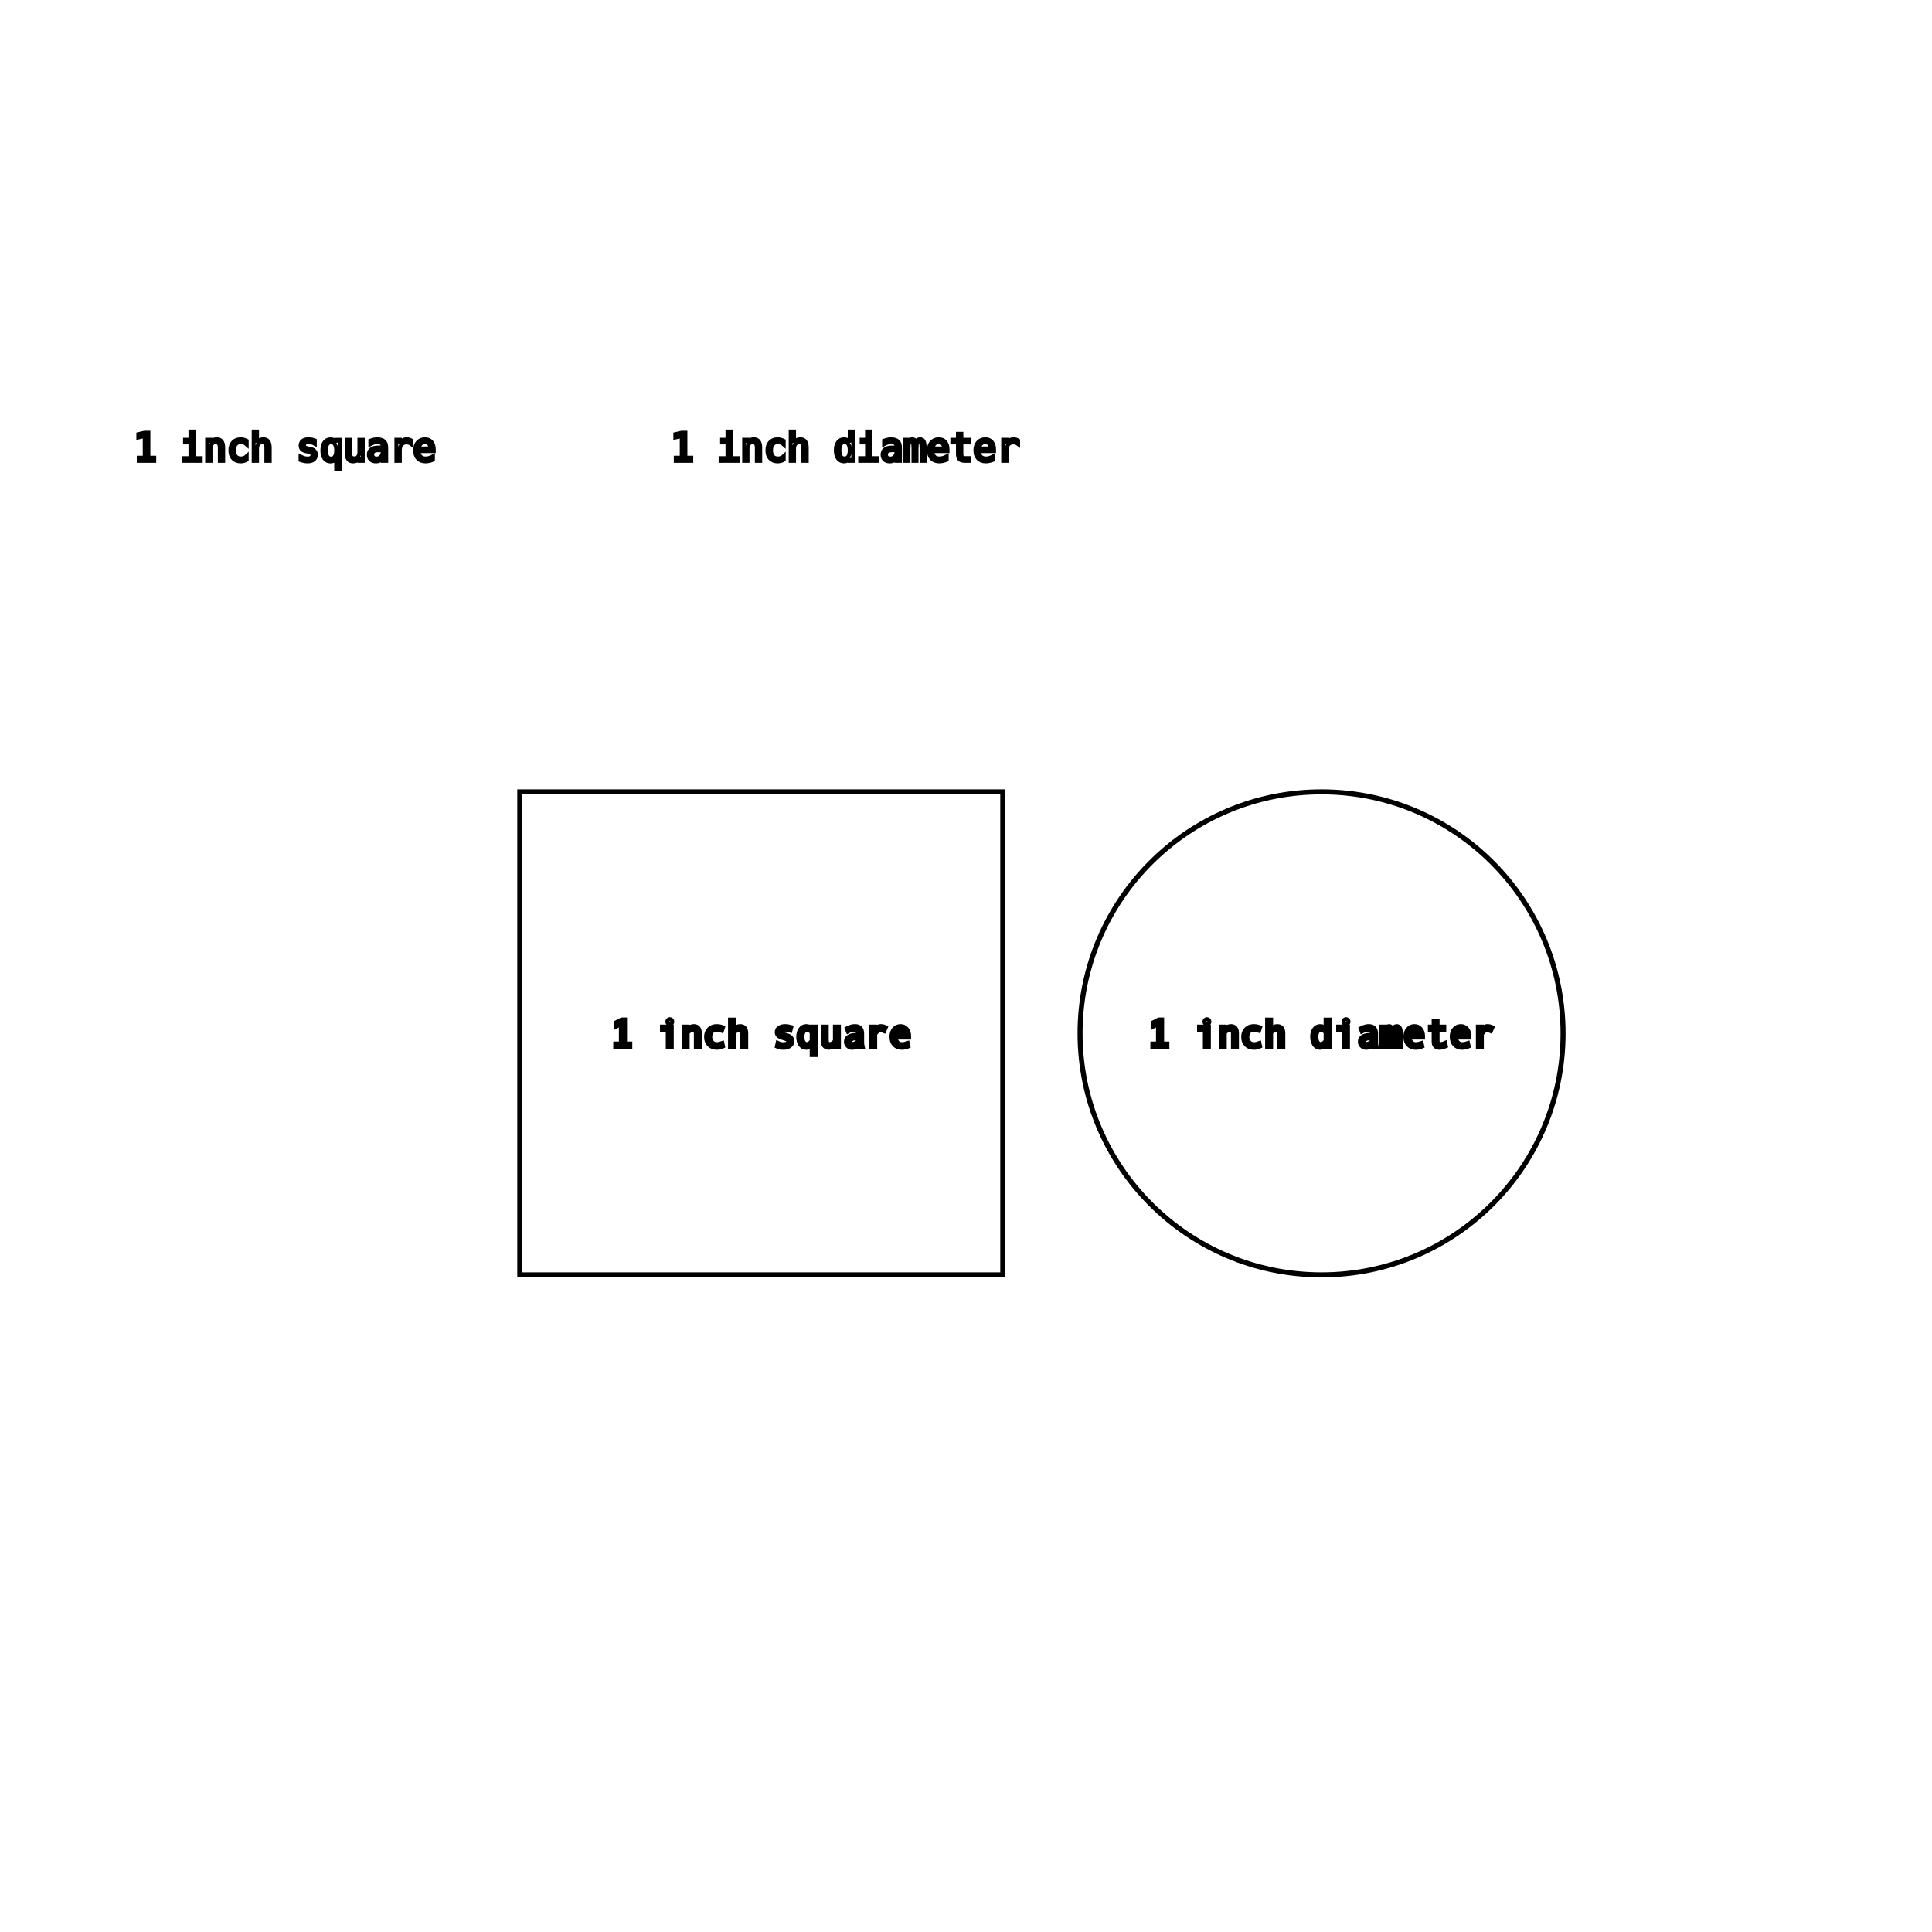
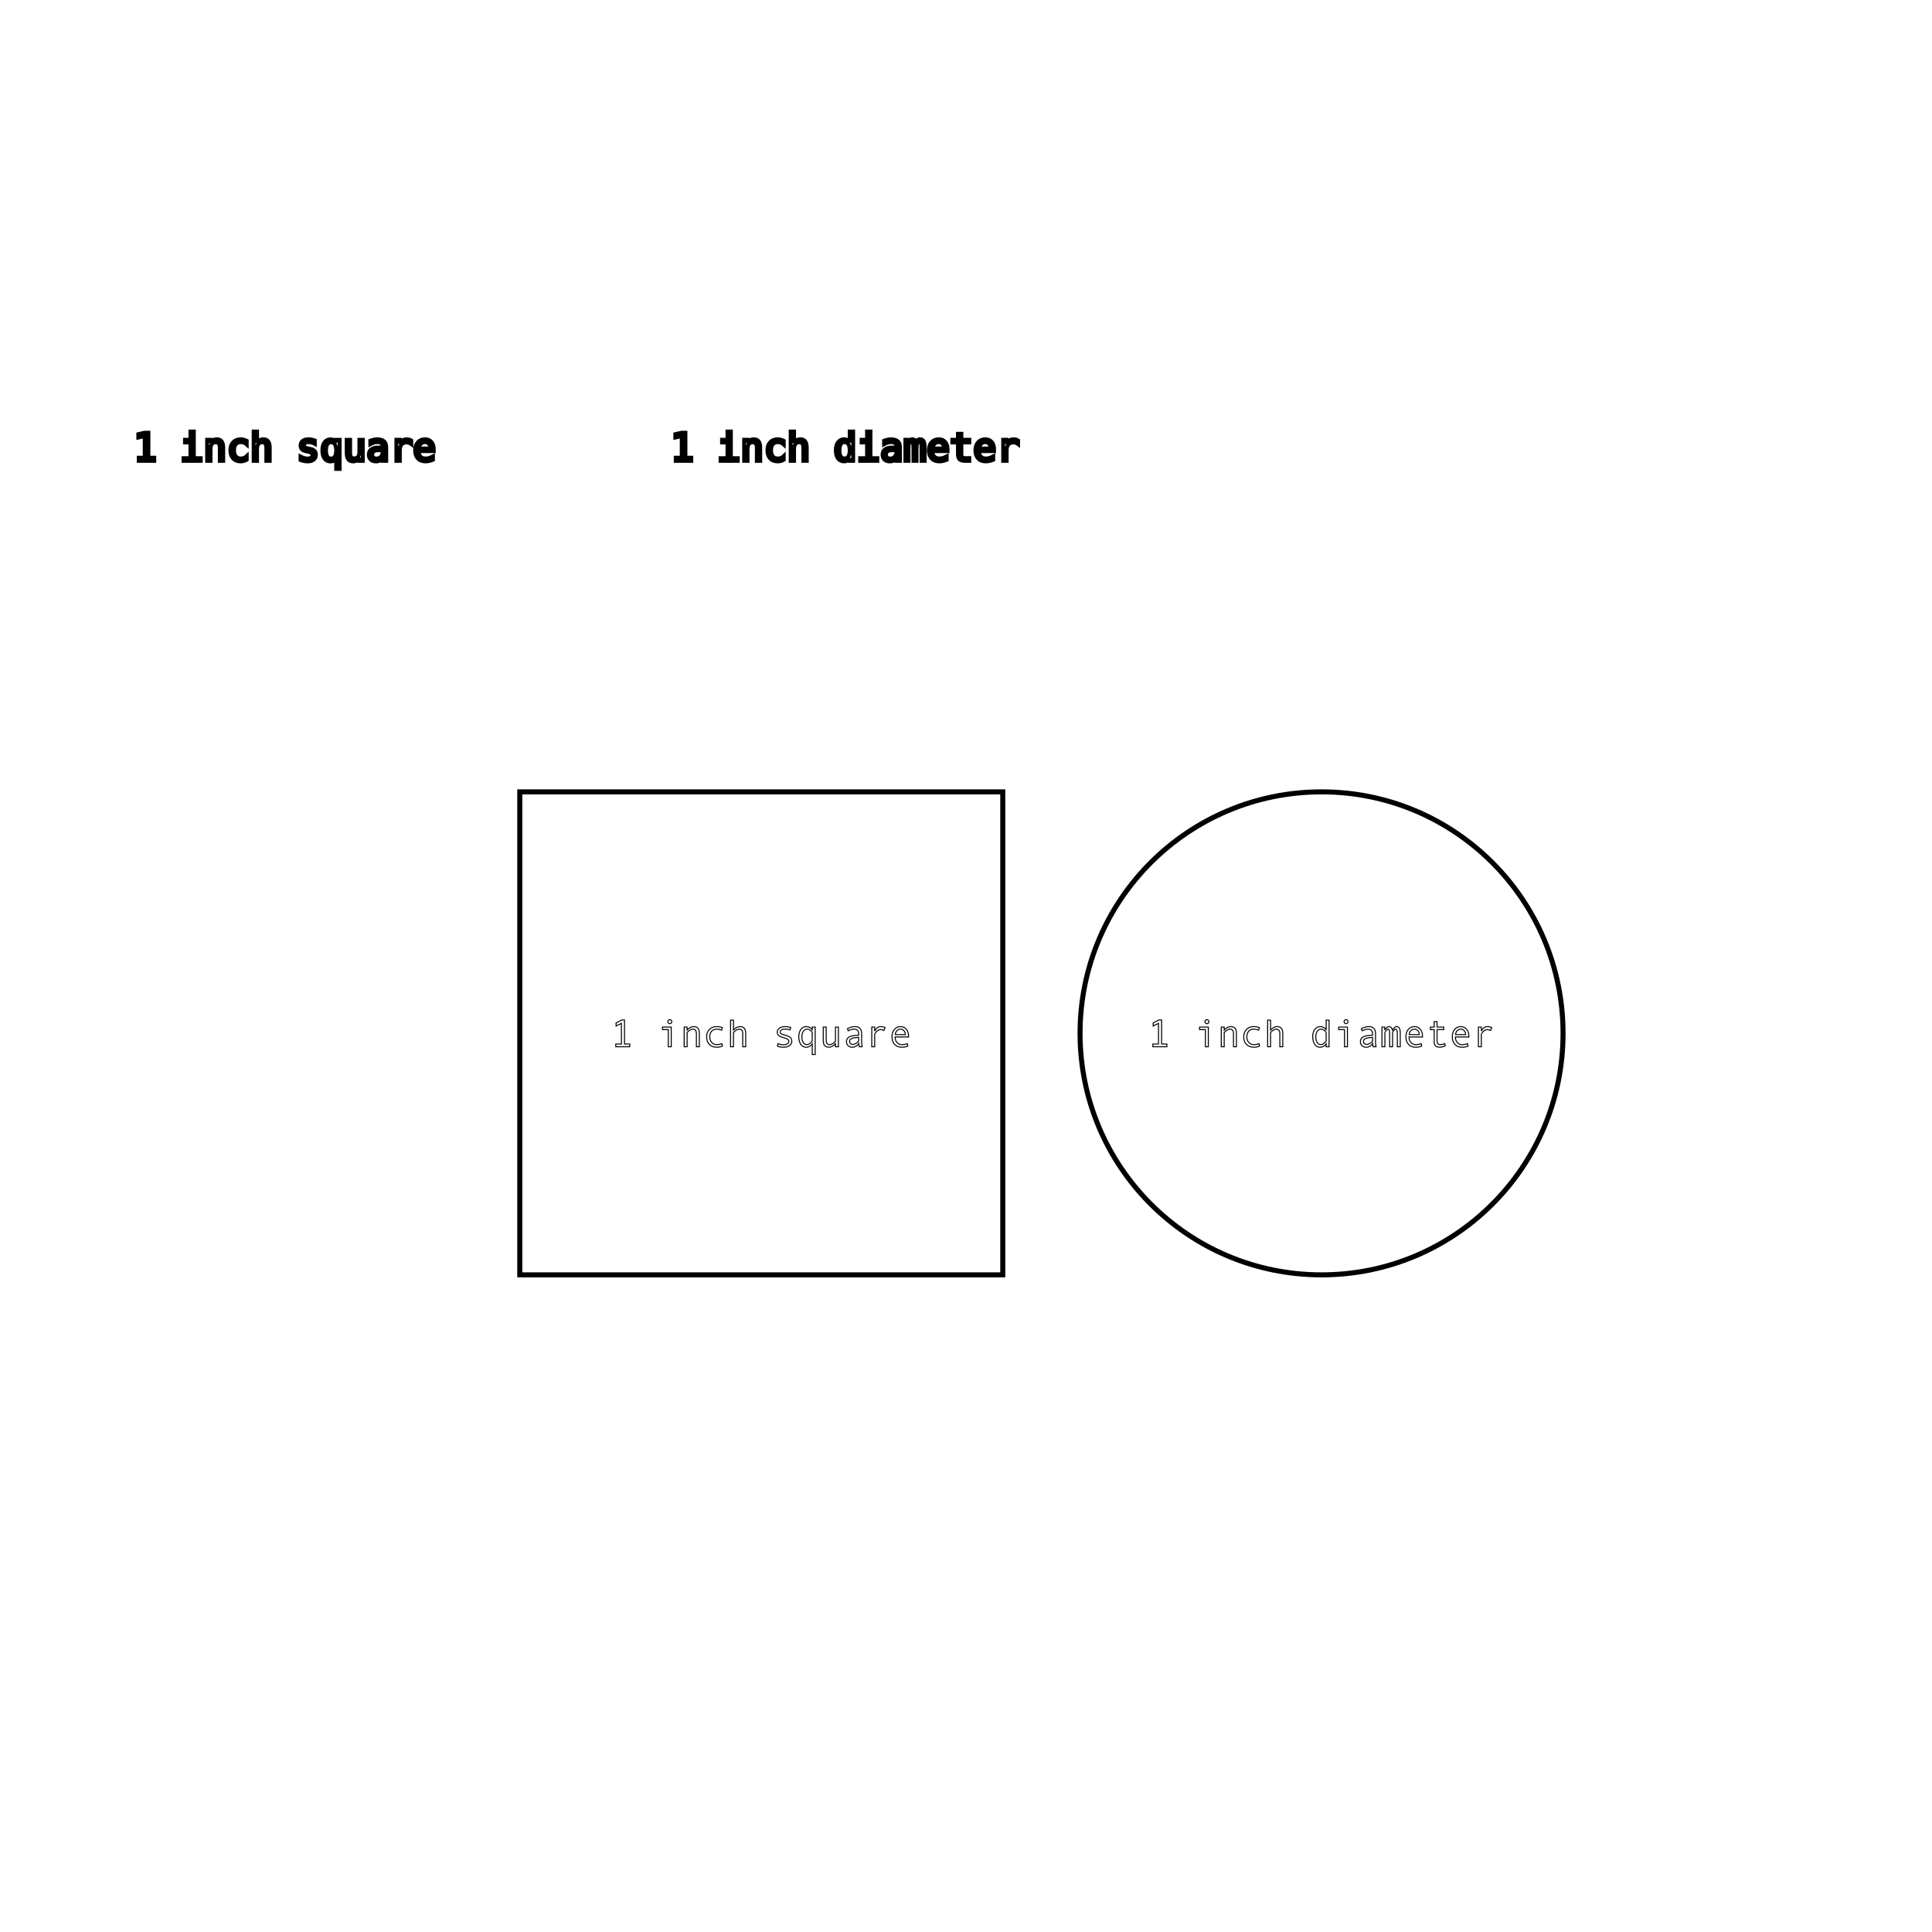
<svg xmlns="http://www.w3.org/2000/svg" viewBox="0 0 500 500" width="4in" height="4in">
  <rect x="134.518" y="204.932" width="125" height="125" style="stroke: rgb(0, 0, 0); fill: none; vector-effect: non-scaling-stroke;" />
  <ellipse style="stroke: rgb(0, 0, 0); fill: none; vector-effect: non-scaling-stroke;" cx="342.018" cy="267.432" rx="62.5" ry="62.5" />
-   <path d="M 162.986 270.894 L 159.363 270.894 L 159.363 270.196 L 160.823 270.196 L 160.823 264.844 L 159.446 265.533 L 159.446 264.732 L 160.935 263.965 L 161.624 263.965 L 161.624 270.196 L 162.986 270.196 Z M 173.345 263.882 Q 173.56 263.882 173.711 264.036 Q 173.862 264.19 173.862 264.405 Q 173.862 264.629 173.713 264.781 Q 173.564 264.932 173.345 264.932 Q 173.144 264.932 172.991 264.773 Q 172.837 264.615 172.837 264.405 Q 172.837 264.195 172.991 264.039 Q 173.144 263.882 173.345 263.882 Z M 173.716 270.894 L 172.954 270.894 L 172.954 266.465 L 171.455 266.465 L 171.455 265.806 L 173.716 265.806 Z M 180.986 270.894 L 180.225 270.894 L 180.225 267.632 Q 180.225 266.954 180.007 266.648 Q 179.79 266.343 179.326 266.343 Q 178.628 266.343 177.827 267.212 L 177.827 270.894 L 177.066 270.894 L 177.066 265.806 L 177.827 265.806 L 177.827 266.553 Q 178.648 265.684 179.556 265.684 Q 180.986 265.684 180.986 267.413 Z M 186.965 270.723 Q 186.301 271.026 185.505 271.026 Q 184.304 271.026 183.588 270.296 Q 182.873 269.566 182.873 268.355 Q 182.873 267.144 183.593 266.414 Q 184.314 265.684 185.485 265.684 Q 186.252 265.684 186.945 265.953 L 186.745 266.582 Q 186.052 266.343 185.495 266.343 Q 184.655 266.343 184.165 266.885 Q 183.674 267.427 183.674 268.355 Q 183.674 269.205 184.182 269.783 Q 184.69 270.362 185.505 270.362 Q 186.15 270.362 186.833 270.113 Z M 192.986 270.894 L 192.224 270.894 L 192.224 267.632 Q 192.224 266.954 192.007 266.648 Q 191.789 266.343 191.325 266.343 Q 190.627 266.343 189.826 267.212 L 189.826 270.894 L 189.065 270.894 L 189.065 264.004 L 189.826 264.004 L 189.826 266.553 Q 190.647 265.684 191.555 265.684 Q 192.986 265.684 192.986 267.413 Z M 204.456 266.534 Q 203.816 266.324 203.249 266.324 Q 202.629 266.324 202.268 266.531 Q 201.907 266.739 201.907 267.085 Q 201.907 267.305 202.073 267.469 Q 202.239 267.632 202.737 267.774 L 203.464 267.984 Q 203.967 268.125 204.285 268.323 Q 204.602 268.521 204.761 268.802 Q 204.919 269.082 204.919 269.454 Q 204.919 270.181 204.309 270.603 Q 203.699 271.026 202.756 271.026 Q 201.819 271.026 201.208 270.743 L 201.355 270.083 Q 201.995 270.386 202.727 270.386 Q 203.362 270.386 203.76 270.149 Q 204.158 269.913 204.158 269.522 Q 204.158 269.258 203.96 269.051 Q 203.762 268.843 203.03 268.619 Q 202.439 268.438 202.161 268.348 Q 201.882 268.257 201.643 268.082 Q 201.404 267.906 201.279 267.662 Q 201.155 267.417 201.155 267.115 Q 201.155 266.456 201.731 266.07 Q 202.307 265.684 203.259 265.684 Q 203.874 265.684 204.626 265.894 Z M 210.966 272.906 L 210.205 272.906 L 210.205 270.162 Q 209.97 270.538 209.533 270.782 Q 209.096 271.026 208.613 271.026 Q 207.739 271.026 207.231 270.259 Q 206.723 269.493 206.723 268.306 Q 206.723 267.168 207.25 266.426 Q 207.778 265.684 208.657 265.684 Q 209.619 265.684 210.205 266.465 L 210.205 265.806 L 210.966 265.806 Z M 210.205 269.336 L 210.205 267.222 Q 209.658 266.343 208.886 266.343 Q 208.256 266.343 207.89 266.915 Q 207.524 267.486 207.524 268.345 Q 207.524 269.219 207.868 269.781 Q 208.212 270.342 208.813 270.342 Q 209.101 270.342 209.394 270.186 Q 209.687 270.03 209.946 269.717 Q 210.205 269.405 210.205 269.336 Z M 216.977 270.894 L 216.215 270.894 L 216.215 270.142 Q 215.395 271.016 214.487 271.016 Q 213.056 271.016 213.056 269.283 L 213.056 265.806 L 213.818 265.806 L 213.818 269.063 Q 213.818 269.712 214.023 270.032 Q 214.228 270.352 214.716 270.352 Q 215.415 270.352 216.215 269.483 L 216.215 265.806 L 216.977 265.806 Z M 223.115 270.894 L 222.358 270.894 Q 222.265 270.586 222.265 270.074 Q 221.616 271.026 220.498 271.026 Q 219.931 271.026 219.499 270.623 Q 219.067 270.22 219.067 269.585 Q 219.067 269.209 219.219 268.921 Q 219.37 268.633 219.663 268.436 Q 219.956 268.238 220.376 268.123 Q 220.796 268.008 221.372 267.964 L 222.226 267.896 L 222.226 267.652 Q 222.226 266.343 221.006 266.343 Q 220.718 266.343 220.276 266.468 Q 219.834 266.592 219.516 266.763 L 219.316 266.216 Q 220.356 265.684 221.25 265.684 Q 222.988 265.684 222.988 267.525 L 222.988 269.712 Q 222.988 270.376 223.115 270.894 Z M 222.226 269.385 L 222.226 268.462 Q 221.196 268.555 220.813 268.636 Q 220.429 268.716 220.149 268.936 Q 219.868 269.156 219.868 269.532 Q 219.868 269.874 220.107 270.083 Q 220.346 270.293 220.718 270.293 Q 221.123 270.293 221.523 270.052 Q 221.924 269.81 222.226 269.385 Z M 229.067 265.943 L 228.76 266.675 Q 228.257 266.456 227.89 266.456 Q 227.554 266.456 227.231 266.648 Q 226.909 266.841 226.638 267.2 Q 226.367 267.559 226.367 267.603 L 226.367 270.894 L 225.61 270.894 L 225.61 265.806 L 226.367 265.806 L 226.367 266.836 Q 226.977 265.684 227.949 265.684 Q 228.525 265.684 229.067 265.943 Z M 235.139 268.374 L 231.647 268.374 Q 231.647 269.239 232.148 269.8 Q 232.648 270.362 233.376 270.362 Q 234.069 270.362 234.807 270.113 L 234.938 270.723 Q 234.265 271.026 233.366 271.026 Q 232.233 271.026 231.54 270.298 Q 230.847 269.571 230.847 268.335 Q 230.847 267.124 231.469 266.404 Q 232.092 265.684 233.078 265.684 Q 233.957 265.684 234.548 266.353 Q 235.139 267.022 235.139 268.135 Z M 234.309 267.754 Q 234.309 267.159 233.937 266.751 Q 233.566 266.343 233.107 266.343 Q 232.517 266.343 232.128 266.734 Q 231.74 267.124 231.696 267.754 Z" style="fill: none; stroke: rgb(0, 0, 0); text-wrap-mode: nowrap; vector-effect: non-scaling-stroke;" />
-   <path d="M 301.985 270.894 L 298.362 270.894 L 298.362 270.196 L 299.822 270.196 L 299.822 264.844 L 298.445 265.533 L 298.445 264.732 L 299.934 263.965 L 300.623 263.965 L 300.623 270.196 L 301.985 270.196 Z M 312.344 263.882 Q 312.558 263.882 312.71 264.036 Q 312.861 264.19 312.861 264.405 Q 312.861 264.629 312.712 264.781 Q 312.563 264.932 312.344 264.932 Q 312.143 264.932 311.99 264.773 Q 311.836 264.615 311.836 264.405 Q 311.836 264.195 311.99 264.039 Q 312.143 263.882 312.344 263.882 Z M 312.715 270.894 L 311.953 270.894 L 311.953 266.465 L 310.454 266.465 L 310.454 265.806 L 312.715 265.806 Z M 319.985 270.894 L 319.224 270.894 L 319.224 267.632 Q 319.224 266.954 319.006 266.648 Q 318.789 266.343 318.325 266.343 Q 317.627 266.343 316.826 267.212 L 316.826 270.894 L 316.064 270.894 L 316.064 265.806 L 316.826 265.806 L 316.826 266.553 Q 317.646 265.684 318.555 265.684 Q 319.985 265.684 319.985 267.413 Z M 325.964 270.723 Q 325.3 271.026 324.504 271.026 Q 323.303 271.026 322.587 270.296 Q 321.872 269.566 321.872 268.355 Q 321.872 267.144 322.592 266.414 Q 323.313 265.684 324.484 265.684 Q 325.251 265.684 325.944 265.953 L 325.744 266.582 Q 325.051 266.343 324.494 266.343 Q 323.654 266.343 323.164 266.885 Q 322.673 267.427 322.673 268.355 Q 322.673 269.205 323.181 269.783 Q 323.689 270.362 324.504 270.362 Q 325.148 270.362 325.832 270.113 Z M 331.984 270.894 L 331.223 270.894 L 331.223 267.632 Q 331.223 266.954 331.005 266.648 Q 330.788 266.343 330.324 266.343 Q 329.626 266.343 328.825 267.212 L 328.825 270.894 L 328.064 270.894 L 328.064 264.004 L 328.825 264.004 L 328.825 266.553 Q 329.646 265.684 330.554 265.684 Q 331.984 265.684 331.984 267.413 Z M 343.967 270.894 L 343.205 270.894 L 343.205 270.162 Q 342.971 270.538 342.534 270.782 Q 342.097 271.026 341.614 271.026 Q 340.74 271.026 340.232 270.247 Q 339.724 269.468 339.724 268.272 Q 339.724 267.154 340.254 266.419 Q 340.784 265.684 341.658 265.684 Q 342.62 265.684 343.205 266.465 L 343.205 264.004 L 343.967 264.004 Z M 343.205 269.336 L 343.205 267.222 Q 342.659 266.343 341.887 266.343 Q 341.257 266.343 340.891 266.902 Q 340.525 267.461 340.525 268.316 Q 340.525 269.195 340.869 269.769 Q 341.213 270.342 341.814 270.342 Q 342.102 270.342 342.395 270.186 Q 342.688 270.03 342.947 269.717 Q 343.205 269.405 343.205 269.336 Z M 348.344 263.882 Q 348.559 263.882 348.71 264.036 Q 348.862 264.19 348.862 264.405 Q 348.862 264.629 348.713 264.781 Q 348.564 264.932 348.344 264.932 Q 348.144 264.932 347.99 264.773 Q 347.836 264.615 347.836 264.405 Q 347.836 264.195 347.99 264.039 Q 348.144 263.882 348.344 263.882 Z M 348.715 270.894 L 347.954 270.894 L 347.954 266.465 L 346.454 266.465 L 346.454 265.806 L 348.715 265.806 Z M 356.113 270.894 L 355.356 270.894 Q 355.263 270.586 355.263 270.074 Q 354.614 271.026 353.496 271.026 Q 352.929 271.026 352.497 270.623 Q 352.065 270.22 352.065 269.585 Q 352.065 269.209 352.216 268.921 Q 352.368 268.633 352.661 268.436 Q 352.954 268.238 353.374 268.123 Q 353.793 268.008 354.37 267.964 L 355.224 267.896 L 355.224 267.652 Q 355.224 266.343 354.003 266.343 Q 353.715 266.343 353.273 266.468 Q 352.832 266.592 352.514 266.763 L 352.314 266.216 Q 353.354 265.684 354.248 265.684 Q 355.986 265.684 355.986 267.525 L 355.986 269.712 Q 355.986 270.376 356.113 270.894 Z M 355.224 269.385 L 355.224 268.462 Q 354.194 268.555 353.811 268.636 Q 353.427 268.716 353.147 268.936 Q 352.866 269.156 352.866 269.532 Q 352.866 269.874 353.105 270.083 Q 353.344 270.293 353.715 270.293 Q 354.121 270.293 354.521 270.052 Q 354.921 269.81 355.224 269.385 Z M 362.387 270.894 L 361.626 270.894 L 361.626 267.554 Q 361.626 266.343 361.176 266.343 Q 360.947 266.343 360.671 266.761 Q 360.395 267.178 360.395 267.222 L 360.395 270.894 L 359.638 270.894 L 359.638 267.554 Q 359.638 266.343 359.184 266.343 Q 358.96 266.343 358.684 266.761 Q 358.408 267.178 358.408 267.222 L 358.408 270.894 L 357.646 270.894 L 357.646 265.806 L 358.379 265.806 L 358.379 266.573 Q 358.593 266.167 358.889 265.926 Q 359.184 265.684 359.477 265.684 Q 359.785 265.684 360.029 265.926 Q 360.273 266.167 360.366 266.573 Q 360.581 266.167 360.879 265.926 Q 361.176 265.684 361.465 265.684 Q 362.387 265.684 362.387 267.334 Z M 368.139 268.374 L 364.648 268.374 Q 364.648 269.239 365.149 269.8 Q 365.649 270.362 366.377 270.362 Q 367.07 270.362 367.807 270.113 L 367.939 270.723 Q 367.265 271.026 366.367 271.026 Q 365.234 271.026 364.541 270.298 Q 363.847 269.571 363.847 268.335 Q 363.847 267.124 364.47 266.404 Q 365.093 265.684 366.079 265.684 Q 366.958 265.684 367.549 266.353 Q 368.139 267.022 368.139 268.135 Z M 367.309 267.754 Q 367.309 267.159 366.938 266.751 Q 366.567 266.343 366.108 266.343 Q 365.517 266.343 365.129 266.734 Q 364.741 267.124 364.697 267.754 Z M 374.035 270.665 Q 373.268 271.016 372.526 271.016 Q 371.164 271.016 371.164 269.576 L 371.164 266.465 L 370.187 266.465 L 370.187 265.806 L 371.164 265.806 L 371.164 264.415 L 371.906 264.415 L 371.906 265.806 L 373.635 265.806 L 373.635 266.465 L 371.906 266.465 L 371.906 269.375 Q 371.906 269.839 372.111 270.096 Q 372.316 270.352 372.668 270.352 Q 373.293 270.352 373.903 270.074 Z M 380.139 268.374 L 376.647 268.374 Q 376.647 269.239 377.148 269.8 Q 377.648 270.362 378.376 270.362 Q 379.069 270.362 379.807 270.113 L 379.938 270.723 Q 379.265 271.026 378.366 271.026 Q 377.233 271.026 376.54 270.298 Q 375.847 269.571 375.847 268.335 Q 375.847 267.124 376.469 266.404 Q 377.092 265.684 378.078 265.684 Q 378.957 265.684 379.548 266.353 Q 380.139 267.022 380.139 268.135 Z M 379.309 267.754 Q 379.309 267.159 378.937 266.751 Q 378.566 266.343 378.107 266.343 Q 377.517 266.343 377.128 266.734 Q 376.74 267.124 376.696 267.754 Z M 386.066 265.943 L 385.759 266.675 Q 385.256 266.456 384.89 266.456 Q 384.553 266.456 384.23 266.648 Q 383.908 266.841 383.637 267.2 Q 383.366 267.559 383.366 267.603 L 383.366 270.894 L 382.609 270.894 L 382.609 265.806 L 383.366 265.806 L 383.366 266.836 Q 383.977 265.684 384.948 265.684 Q 385.524 265.684 386.066 265.943 Z" style="fill: none; stroke: rgb(0, 0, 0); text-wrap-mode: nowrap; vector-effect: non-scaling-stroke;" />
+   <path d="M 162.986 270.894 L 159.363 270.894 L 159.363 270.196 L 160.823 270.196 L 160.823 264.844 L 159.446 265.533 L 159.446 264.732 L 160.935 263.965 L 161.624 263.965 L 161.624 270.196 L 162.986 270.196 Z M 173.345 263.882 Q 173.56 263.882 173.711 264.036 Q 173.862 264.19 173.862 264.405 Q 173.862 264.629 173.713 264.781 Q 173.564 264.932 173.345 264.932 Q 173.144 264.932 172.991 264.773 Q 172.837 264.615 172.837 264.405 Q 172.837 264.195 172.991 264.039 Q 173.144 263.882 173.345 263.882 Z M 173.716 270.894 L 172.954 270.894 L 172.954 266.465 L 171.455 266.465 L 171.455 265.806 L 173.716 265.806 Z M 180.986 270.894 L 180.225 270.894 L 180.225 267.632 Q 180.225 266.954 180.007 266.648 Q 179.79 266.343 179.326 266.343 Q 178.628 266.343 177.827 267.212 L 177.827 270.894 L 177.066 270.894 L 177.066 265.806 L 177.827 265.806 L 177.827 266.553 Q 178.648 265.684 179.556 265.684 Q 180.986 265.684 180.986 267.413 Z M 186.965 270.723 Q 186.301 271.026 185.505 271.026 Q 184.304 271.026 183.588 270.296 Q 182.873 269.566 182.873 268.355 Q 182.873 267.144 183.593 266.414 Q 184.314 265.684 185.485 265.684 Q 186.252 265.684 186.945 265.953 L 186.745 266.582 Q 186.052 266.343 185.495 266.343 Q 184.655 266.343 184.165 266.885 Q 183.674 267.427 183.674 268.355 Q 183.674 269.205 184.182 269.783 Q 184.69 270.362 185.505 270.362 Q 186.15 270.362 186.833 270.113 Z M 192.986 270.894 L 192.224 270.894 L 192.224 267.632 Q 192.224 266.954 192.007 266.648 Q 191.789 266.343 191.325 266.343 Q 190.627 266.343 189.826 267.212 L 189.826 270.894 L 189.065 270.894 L 189.065 264.004 L 189.826 264.004 L 189.826 266.553 Q 190.647 265.684 191.555 265.684 Q 192.986 265.684 192.986 267.413 Z M 204.456 266.534 Q 203.816 266.324 203.249 266.324 Q 202.629 266.324 202.268 266.531 Q 201.907 266.739 201.907 267.085 Q 201.907 267.305 202.073 267.469 Q 202.239 267.632 202.737 267.774 L 203.464 267.984 Q 203.967 268.125 204.285 268.323 Q 204.602 268.521 204.761 268.802 Q 204.919 269.082 204.919 269.454 Q 204.919 270.181 204.309 270.603 Q 203.699 271.026 202.756 271.026 Q 201.819 271.026 201.208 270.743 L 201.355 270.083 Q 201.995 270.386 202.727 270.386 Q 203.362 270.386 203.76 270.149 Q 204.158 269.913 204.158 269.522 Q 204.158 269.258 203.96 269.051 Q 203.762 268.843 203.03 268.619 Q 202.439 268.438 202.161 268.348 Q 201.882 268.257 201.643 268.082 Q 201.404 267.906 201.279 267.662 Q 201.155 267.417 201.155 267.115 Q 201.155 266.456 201.731 266.07 Q 202.307 265.684 203.259 265.684 Q 203.874 265.684 204.626 265.894 Z M 210.966 272.906 L 210.205 272.906 L 210.205 270.162 Q 209.97 270.538 209.533 270.782 Q 209.096 271.026 208.613 271.026 Q 207.739 271.026 207.231 270.259 Q 206.723 269.493 206.723 268.306 Q 206.723 267.168 207.25 266.426 Q 207.778 265.684 208.657 265.684 Q 209.619 265.684 210.205 266.465 L 210.205 265.806 L 210.966 265.806 Z M 210.205 269.336 L 210.205 267.222 Q 209.658 266.343 208.886 266.343 Q 208.256 266.343 207.89 266.915 Q 207.524 267.486 207.524 268.345 Q 207.524 269.219 207.868 269.781 Q 208.212 270.342 208.813 270.342 Q 209.101 270.342 209.394 270.186 Q 209.687 270.03 209.946 269.717 Q 210.205 269.405 210.205 269.336 Z M 216.977 270.894 L 216.215 270.894 L 216.215 270.142 Q 215.395 271.016 214.487 271.016 Q 213.056 271.016 213.056 269.283 L 213.056 265.806 L 213.818 265.806 L 213.818 269.063 Q 213.818 269.712 214.023 270.032 Q 214.228 270.352 214.716 270.352 Q 215.415 270.352 216.215 269.483 L 216.215 265.806 L 216.977 265.806 Z M 223.115 270.894 L 222.358 270.894 Q 222.265 270.586 222.265 270.074 Q 221.616 271.026 220.498 271.026 Q 219.931 271.026 219.499 270.623 Q 219.067 270.22 219.067 269.585 Q 219.067 269.209 219.219 268.921 Q 219.37 268.633 219.663 268.436 Q 219.956 268.238 220.376 268.123 Q 220.796 268.008 221.372 267.964 L 222.226 267.896 L 222.226 267.652 Q 222.226 266.343 221.006 266.343 Q 220.718 266.343 220.276 266.468 Q 219.834 266.592 219.516 266.763 L 219.316 266.216 Q 220.356 265.684 221.25 265.684 Q 222.988 265.684 222.988 267.525 L 222.988 269.712 Q 222.988 270.376 223.115 270.894 Z M 222.226 269.385 L 222.226 268.462 Q 221.196 268.555 220.813 268.636 Q 220.429 268.716 220.149 268.936 Q 219.868 269.156 219.868 269.532 Q 219.868 269.874 220.107 270.083 Q 220.346 270.293 220.718 270.293 Q 221.123 270.293 221.523 270.052 Q 221.924 269.81 222.226 269.385 Z M 229.067 265.943 L 228.76 266.675 Q 228.257 266.456 227.89 266.456 Q 227.554 266.456 227.231 266.648 Q 226.909 266.841 226.638 267.2 Q 226.367 267.559 226.367 267.603 L 226.367 270.894 L 225.61 270.894 L 225.61 265.806 L 226.367 265.806 L 226.367 266.836 Q 226.977 265.684 227.949 265.684 Q 228.525 265.684 229.067 265.943 Z M 235.139 268.374 L 231.647 268.374 Q 231.647 269.239 232.148 269.8 Q 232.648 270.362 233.376 270.362 Q 234.069 270.362 234.807 270.113 L 234.938 270.723 Q 234.265 271.026 233.366 271.026 Q 232.233 271.026 231.54 270.298 Q 230.847 269.571 230.847 268.335 Q 230.847 267.124 231.469 266.404 Q 232.092 265.684 233.078 265.684 Q 233.957 265.684 234.548 266.353 Q 235.139 267.022 235.139 268.135 Z M 234.309 267.754 Q 234.309 267.159 233.937 266.751 Q 233.566 266.343 233.107 266.343 Q 232.517 266.343 232.128 266.734 Q 231.74 267.124 231.696 267.754 Z" style="fill: none; stroke: rgb(0, 0, 0); text-wrap-mode: nowrap; vector-effect: non-scaling-stroke; stroke-width: 0.2px;" />
+   <path d="M 301.985 270.894 L 298.362 270.894 L 298.362 270.196 L 299.822 270.196 L 299.822 264.844 L 298.445 265.533 L 298.445 264.732 L 299.934 263.965 L 300.623 263.965 L 300.623 270.196 L 301.985 270.196 Z M 312.344 263.882 Q 312.558 263.882 312.71 264.036 Q 312.861 264.19 312.861 264.405 Q 312.861 264.629 312.712 264.781 Q 312.563 264.932 312.344 264.932 Q 312.143 264.932 311.99 264.773 Q 311.836 264.615 311.836 264.405 Q 311.836 264.195 311.99 264.039 Q 312.143 263.882 312.344 263.882 Z M 312.715 270.894 L 311.953 270.894 L 311.953 266.465 L 310.454 266.465 L 310.454 265.806 L 312.715 265.806 Z M 319.985 270.894 L 319.224 270.894 L 319.224 267.632 Q 319.224 266.954 319.006 266.648 Q 318.789 266.343 318.325 266.343 Q 317.627 266.343 316.826 267.212 L 316.826 270.894 L 316.064 270.894 L 316.064 265.806 L 316.826 265.806 L 316.826 266.553 Q 317.646 265.684 318.555 265.684 Q 319.985 265.684 319.985 267.413 Z M 325.964 270.723 Q 325.3 271.026 324.504 271.026 Q 323.303 271.026 322.587 270.296 Q 321.872 269.566 321.872 268.355 Q 321.872 267.144 322.592 266.414 Q 323.313 265.684 324.484 265.684 Q 325.251 265.684 325.944 265.953 L 325.744 266.582 Q 325.051 266.343 324.494 266.343 Q 323.654 266.343 323.164 266.885 Q 322.673 267.427 322.673 268.355 Q 322.673 269.205 323.181 269.783 Q 323.689 270.362 324.504 270.362 Q 325.148 270.362 325.832 270.113 Z M 331.984 270.894 L 331.223 270.894 L 331.223 267.632 Q 331.223 266.954 331.005 266.648 Q 330.788 266.343 330.324 266.343 Q 329.626 266.343 328.825 267.212 L 328.825 270.894 L 328.064 270.894 L 328.064 264.004 L 328.825 264.004 L 328.825 266.553 Q 329.646 265.684 330.554 265.684 Q 331.984 265.684 331.984 267.413 Z M 343.967 270.894 L 343.205 270.894 L 343.205 270.162 Q 342.971 270.538 342.534 270.782 Q 342.097 271.026 341.614 271.026 Q 340.74 271.026 340.232 270.247 Q 339.724 269.468 339.724 268.272 Q 339.724 267.154 340.254 266.419 Q 340.784 265.684 341.658 265.684 Q 342.62 265.684 343.205 266.465 L 343.205 264.004 L 343.967 264.004 Z M 343.205 269.336 L 343.205 267.222 Q 342.659 266.343 341.887 266.343 Q 341.257 266.343 340.891 266.902 Q 340.525 267.461 340.525 268.316 Q 340.525 269.195 340.869 269.769 Q 341.213 270.342 341.814 270.342 Q 342.102 270.342 342.395 270.186 Q 342.688 270.03 342.947 269.717 Q 343.205 269.405 343.205 269.336 Z M 348.344 263.882 Q 348.559 263.882 348.71 264.036 Q 348.862 264.19 348.862 264.405 Q 348.862 264.629 348.713 264.781 Q 348.564 264.932 348.344 264.932 Q 348.144 264.932 347.99 264.773 Q 347.836 264.615 347.836 264.405 Q 347.836 264.195 347.99 264.039 Q 348.144 263.882 348.344 263.882 Z M 348.715 270.894 L 347.954 270.894 L 347.954 266.465 L 346.454 266.465 L 346.454 265.806 L 348.715 265.806 Z M 356.113 270.894 L 355.356 270.894 Q 355.263 270.586 355.263 270.074 Q 354.614 271.026 353.496 271.026 Q 352.929 271.026 352.497 270.623 Q 352.065 270.22 352.065 269.585 Q 352.065 269.209 352.216 268.921 Q 352.368 268.633 352.661 268.436 Q 352.954 268.238 353.374 268.123 Q 353.793 268.008 354.37 267.964 L 355.224 267.896 L 355.224 267.652 Q 355.224 266.343 354.003 266.343 Q 353.715 266.343 353.273 266.468 Q 352.832 266.592 352.514 266.763 L 352.314 266.216 Q 353.354 265.684 354.248 265.684 Q 355.986 265.684 355.986 267.525 L 355.986 269.712 Q 355.986 270.376 356.113 270.894 Z M 355.224 269.385 L 355.224 268.462 Q 354.194 268.555 353.811 268.636 Q 353.427 268.716 353.147 268.936 Q 352.866 269.156 352.866 269.532 Q 352.866 269.874 353.105 270.083 Q 353.344 270.293 353.715 270.293 Q 354.121 270.293 354.521 270.052 Q 354.921 269.81 355.224 269.385 Z M 362.387 270.894 L 361.626 270.894 L 361.626 267.554 Q 361.626 266.343 361.176 266.343 Q 360.947 266.343 360.671 266.761 Q 360.395 267.178 360.395 267.222 L 360.395 270.894 L 359.638 270.894 L 359.638 267.554 Q 359.638 266.343 359.184 266.343 Q 358.96 266.343 358.684 266.761 Q 358.408 267.178 358.408 267.222 L 358.408 270.894 L 357.646 270.894 L 357.646 265.806 L 358.379 265.806 L 358.379 266.573 Q 358.593 266.167 358.889 265.926 Q 359.184 265.684 359.477 265.684 Q 359.785 265.684 360.029 265.926 Q 360.273 266.167 360.366 266.573 Q 360.581 266.167 360.879 265.926 Q 361.176 265.684 361.465 265.684 Q 362.387 265.684 362.387 267.334 Z M 368.139 268.374 L 364.648 268.374 Q 364.648 269.239 365.149 269.8 Q 365.649 270.362 366.377 270.362 Q 367.07 270.362 367.807 270.113 L 367.939 270.723 Q 367.265 271.026 366.367 271.026 Q 365.234 271.026 364.541 270.298 Q 363.847 269.571 363.847 268.335 Q 363.847 267.124 364.47 266.404 Q 365.093 265.684 366.079 265.684 Q 366.958 265.684 367.549 266.353 Q 368.139 267.022 368.139 268.135 Z M 367.309 267.754 Q 367.309 267.159 366.938 266.751 Q 366.567 266.343 366.108 266.343 Q 365.517 266.343 365.129 266.734 Q 364.741 267.124 364.697 267.754 Z M 374.035 270.665 Q 373.268 271.016 372.526 271.016 Q 371.164 271.016 371.164 269.576 L 371.164 266.465 L 370.187 266.465 L 370.187 265.806 L 371.164 265.806 L 371.164 264.415 L 371.906 264.415 L 371.906 265.806 L 373.635 265.806 L 373.635 266.465 L 371.906 266.465 L 371.906 269.375 Q 371.906 269.839 372.111 270.096 Q 372.316 270.352 372.668 270.352 Q 373.293 270.352 373.903 270.074 Z M 380.139 268.374 L 376.647 268.374 Q 376.647 269.239 377.148 269.8 Q 377.648 270.362 378.376 270.362 Q 379.069 270.362 379.807 270.113 L 379.938 270.723 Q 379.265 271.026 378.366 271.026 Q 377.233 271.026 376.54 270.298 Q 375.847 269.571 375.847 268.335 Q 375.847 267.124 376.469 266.404 Q 377.092 265.684 378.078 265.684 Q 378.957 265.684 379.548 266.353 Q 380.139 267.022 380.139 268.135 Z M 379.309 267.754 Q 379.309 267.159 378.937 266.751 Q 378.566 266.343 378.107 266.343 Q 377.517 266.343 377.128 266.734 Q 376.74 267.124 376.696 267.754 Z M 386.066 265.943 L 385.759 266.675 Q 385.256 266.456 384.89 266.456 Q 384.553 266.456 384.23 266.648 Q 383.908 266.841 383.637 267.2 Q 383.366 267.559 383.366 267.603 L 383.366 270.894 L 382.609 270.894 L 382.609 265.806 L 383.366 265.806 L 383.366 266.836 Q 383.977 265.684 384.948 265.684 Q 385.524 265.684 386.066 265.943 Z" style="fill: none; stroke: rgb(0, 0, 0); text-wrap-mode: nowrap; vector-effect: non-scaling-stroke; stroke-width: 0.2px;" />
  <text style="fill: none; font-family: &quot;Andale Mono&quot;; font-size: 10px; stroke: rgb(0, 0, 0); text-anchor: middle; white-space: pre; vector-effect: non-scaling-stroke;" x="73.721" y="119.275">1 inch square</text>
  <text style="fill: none; font-family: &quot;Andale Mono&quot;; font-size: 10px; stroke: rgb(0, 0, 0); text-anchor: middle; white-space: pre; vector-effect: non-scaling-stroke;" x="218.721" y="119.275">1 inch diameter</text>
</svg>
